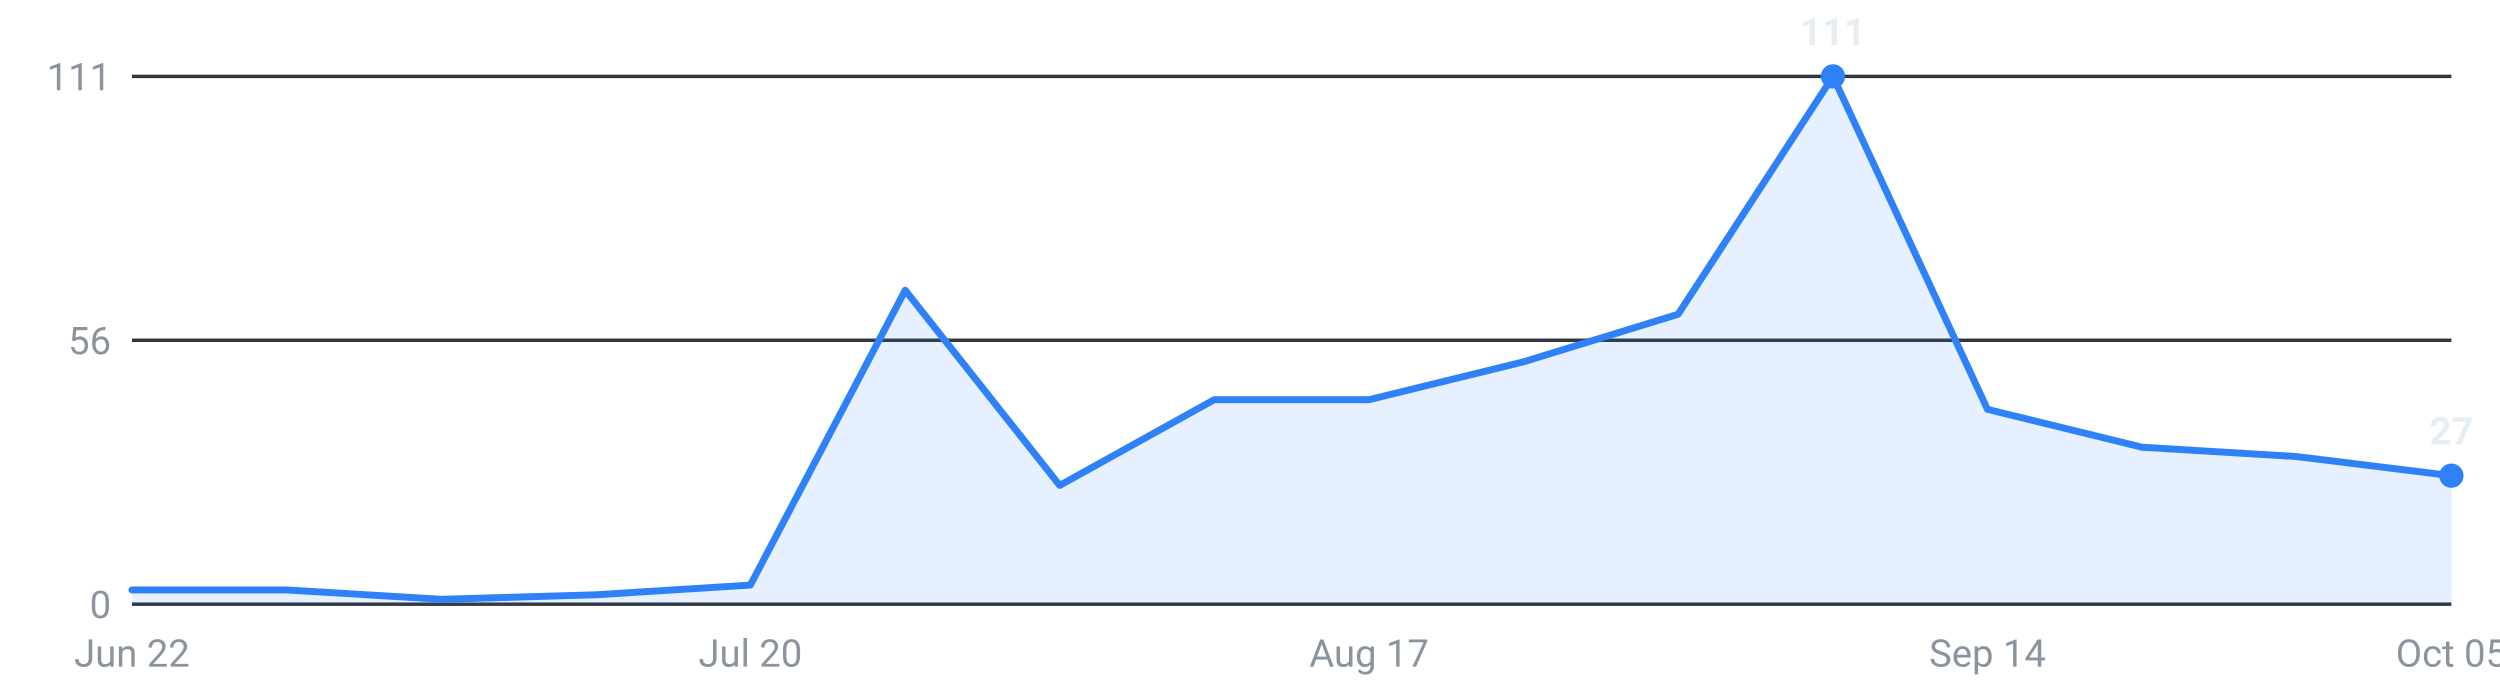
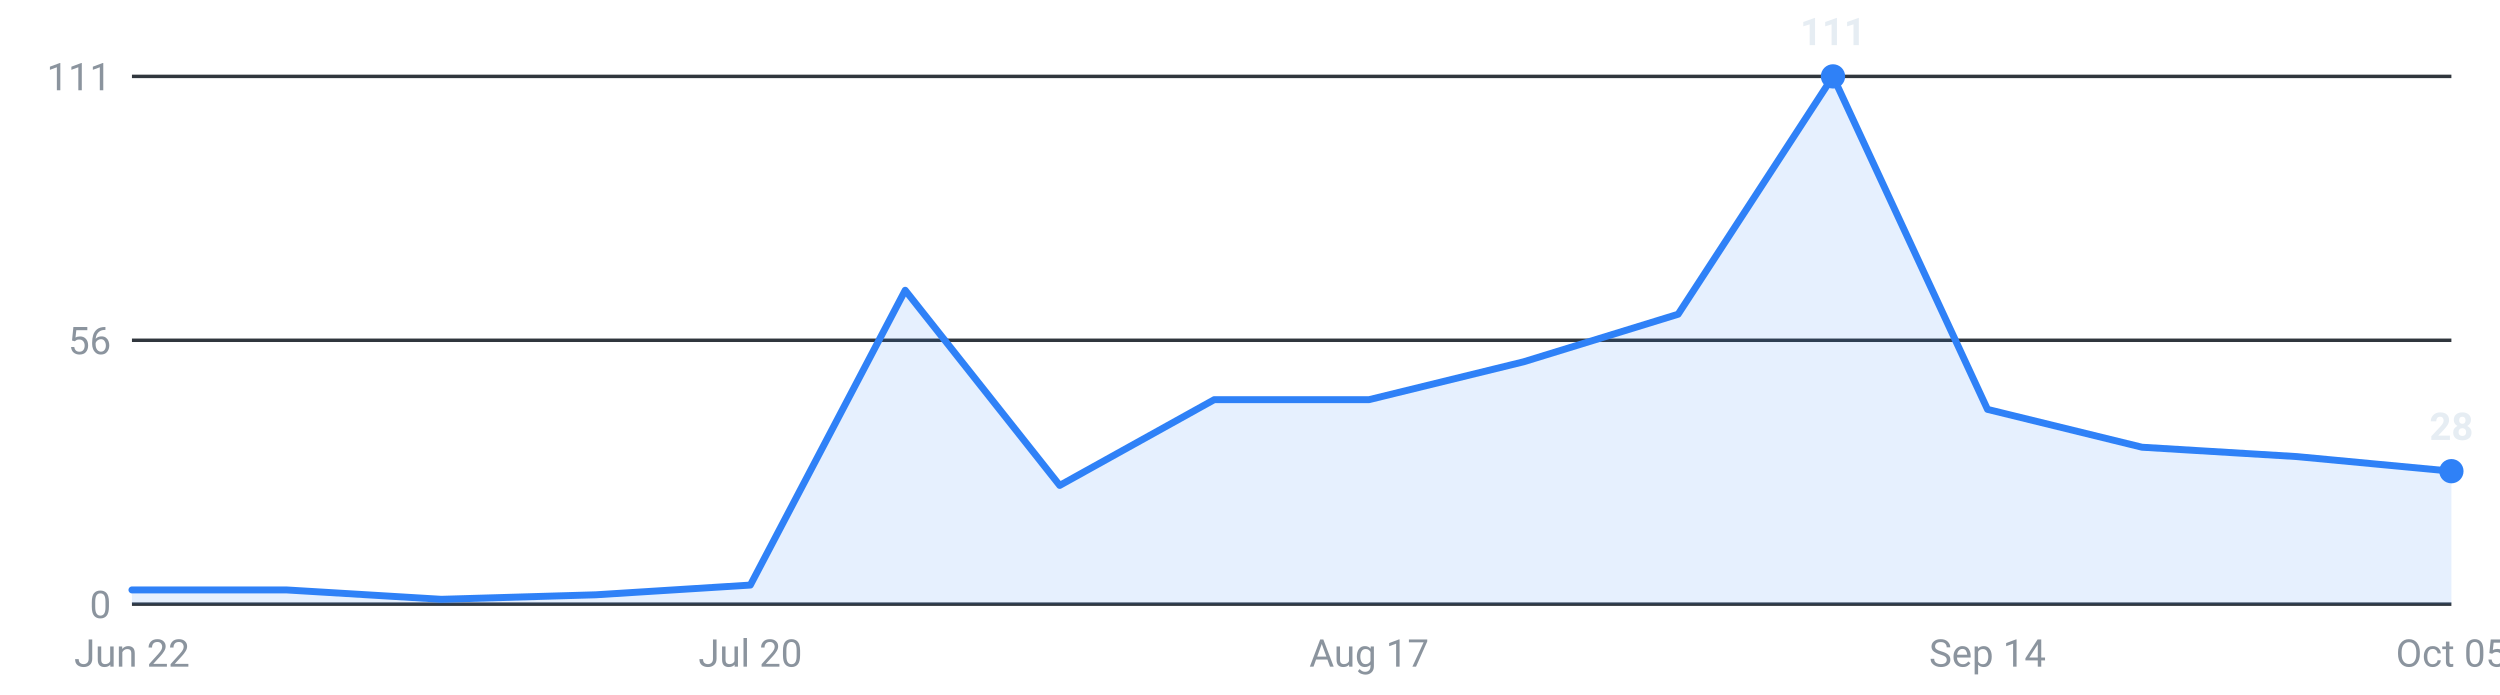
<svg xmlns="http://www.w3.org/2000/svg" viewBox="0 0 720 200" width="720" height="200" role="img" aria-label="Internships posted per week, last 16 weeks">
  <g font-family="-apple-system,Segoe UI,Roboto,sans-serif" font-size="11">
    <line x1="38" y1="174.0" x2="706" y2="174.0" stroke="#30363d" stroke-width="1" />
    <text x="32" y="178.0" text-anchor="end" fill="#8b949e">0</text>
    <line x1="38" y1="98.0" x2="706" y2="98.0" stroke="#30363d" stroke-width="1" />
    <text x="32" y="102.0" text-anchor="end" fill="#8b949e">56</text>
    <line x1="38" y1="22.0" x2="706" y2="22.0" stroke="#30363d" stroke-width="1" />
    <text x="32" y="26.0" text-anchor="end" fill="#8b949e">111</text>
-     <path d="M38.0,174 L38.0,169.9 L82.5,169.9 L127.1,172.6 L171.6,171.3 L216.1,168.5 L260.7,83.6 L305.2,139.8 L349.7,115.1 L394.3,115.1 L438.8,104.2 L483.3,90.5 L527.9,22.0 L572.4,117.9 L616.9,128.8 L661.5,131.5 L706.0,137.0 L706.0,174 Z" fill="#2f81f7" fill-opacity="0.12" />
-     <polyline points="38.0,169.9 82.5,169.9 127.1,172.6 171.6,171.3 216.1,168.5 260.7,83.6 305.2,139.8 349.7,115.1 394.3,115.1 438.8,104.2 483.3,90.5 527.9,22.0 572.4,117.9 616.9,128.8 661.5,131.5 706.0,137.0" fill="none" stroke="#2f81f7" stroke-width="2" stroke-linejoin="round" stroke-linecap="round" />
+     <path d="M38.0,174 L38.0,169.9 L82.5,169.9 L127.1,172.6 L171.6,171.3 L216.1,168.5 L260.7,83.6 L305.2,139.8 L349.7,115.1 L394.3,115.1 L438.8,104.2 L483.3,90.5 L527.9,22.0 L572.4,117.9 L616.9,128.8 L661.5,131.5 L706.0,135.7 L706.0,174 Z" fill="#2f81f7" fill-opacity="0.12" />
+     <polyline points="38.0,169.9 82.5,169.9 127.1,172.6 171.6,171.3 216.1,168.5 260.7,83.6 305.2,139.8 349.7,115.1 394.3,115.1 438.8,104.2 483.3,90.5 527.9,22.0 572.4,117.9 616.9,128.8 661.5,131.5 706.0,135.7" fill="none" stroke="#2f81f7" stroke-width="2" stroke-linejoin="round" stroke-linecap="round" />
    <circle cx="527.9" cy="22.0" r="3.5" fill="#2f81f7" />
    <text x="527.9" y="13.0" text-anchor="middle" fill="#e6edf3" font-weight="600">111</text>
-     <circle cx="706.0" cy="137.0" r="3.5" fill="#2f81f7" />
-     <text x="706.0" y="128.0" text-anchor="middle" fill="#e6edf3" font-weight="600">27</text>
+     <circle cx="706.0" cy="135.7" r="3.5" fill="#2f81f7" />
+     <text x="706.0" y="126.7" text-anchor="middle" fill="#e6edf3" font-weight="600">28</text>
    <text x="38.0" y="192" text-anchor="middle" fill="#8b949e">Jun 22</text>
    <text x="216.1" y="192" text-anchor="middle" fill="#8b949e">Jul 20</text>
    <text x="394.3" y="192" text-anchor="middle" fill="#8b949e">Aug 17</text>
    <text x="572.4" y="192" text-anchor="middle" fill="#8b949e">Sep 14</text>
    <text x="706.0" y="192" text-anchor="middle" fill="#8b949e">Oct 05</text>
  </g>
</svg>
